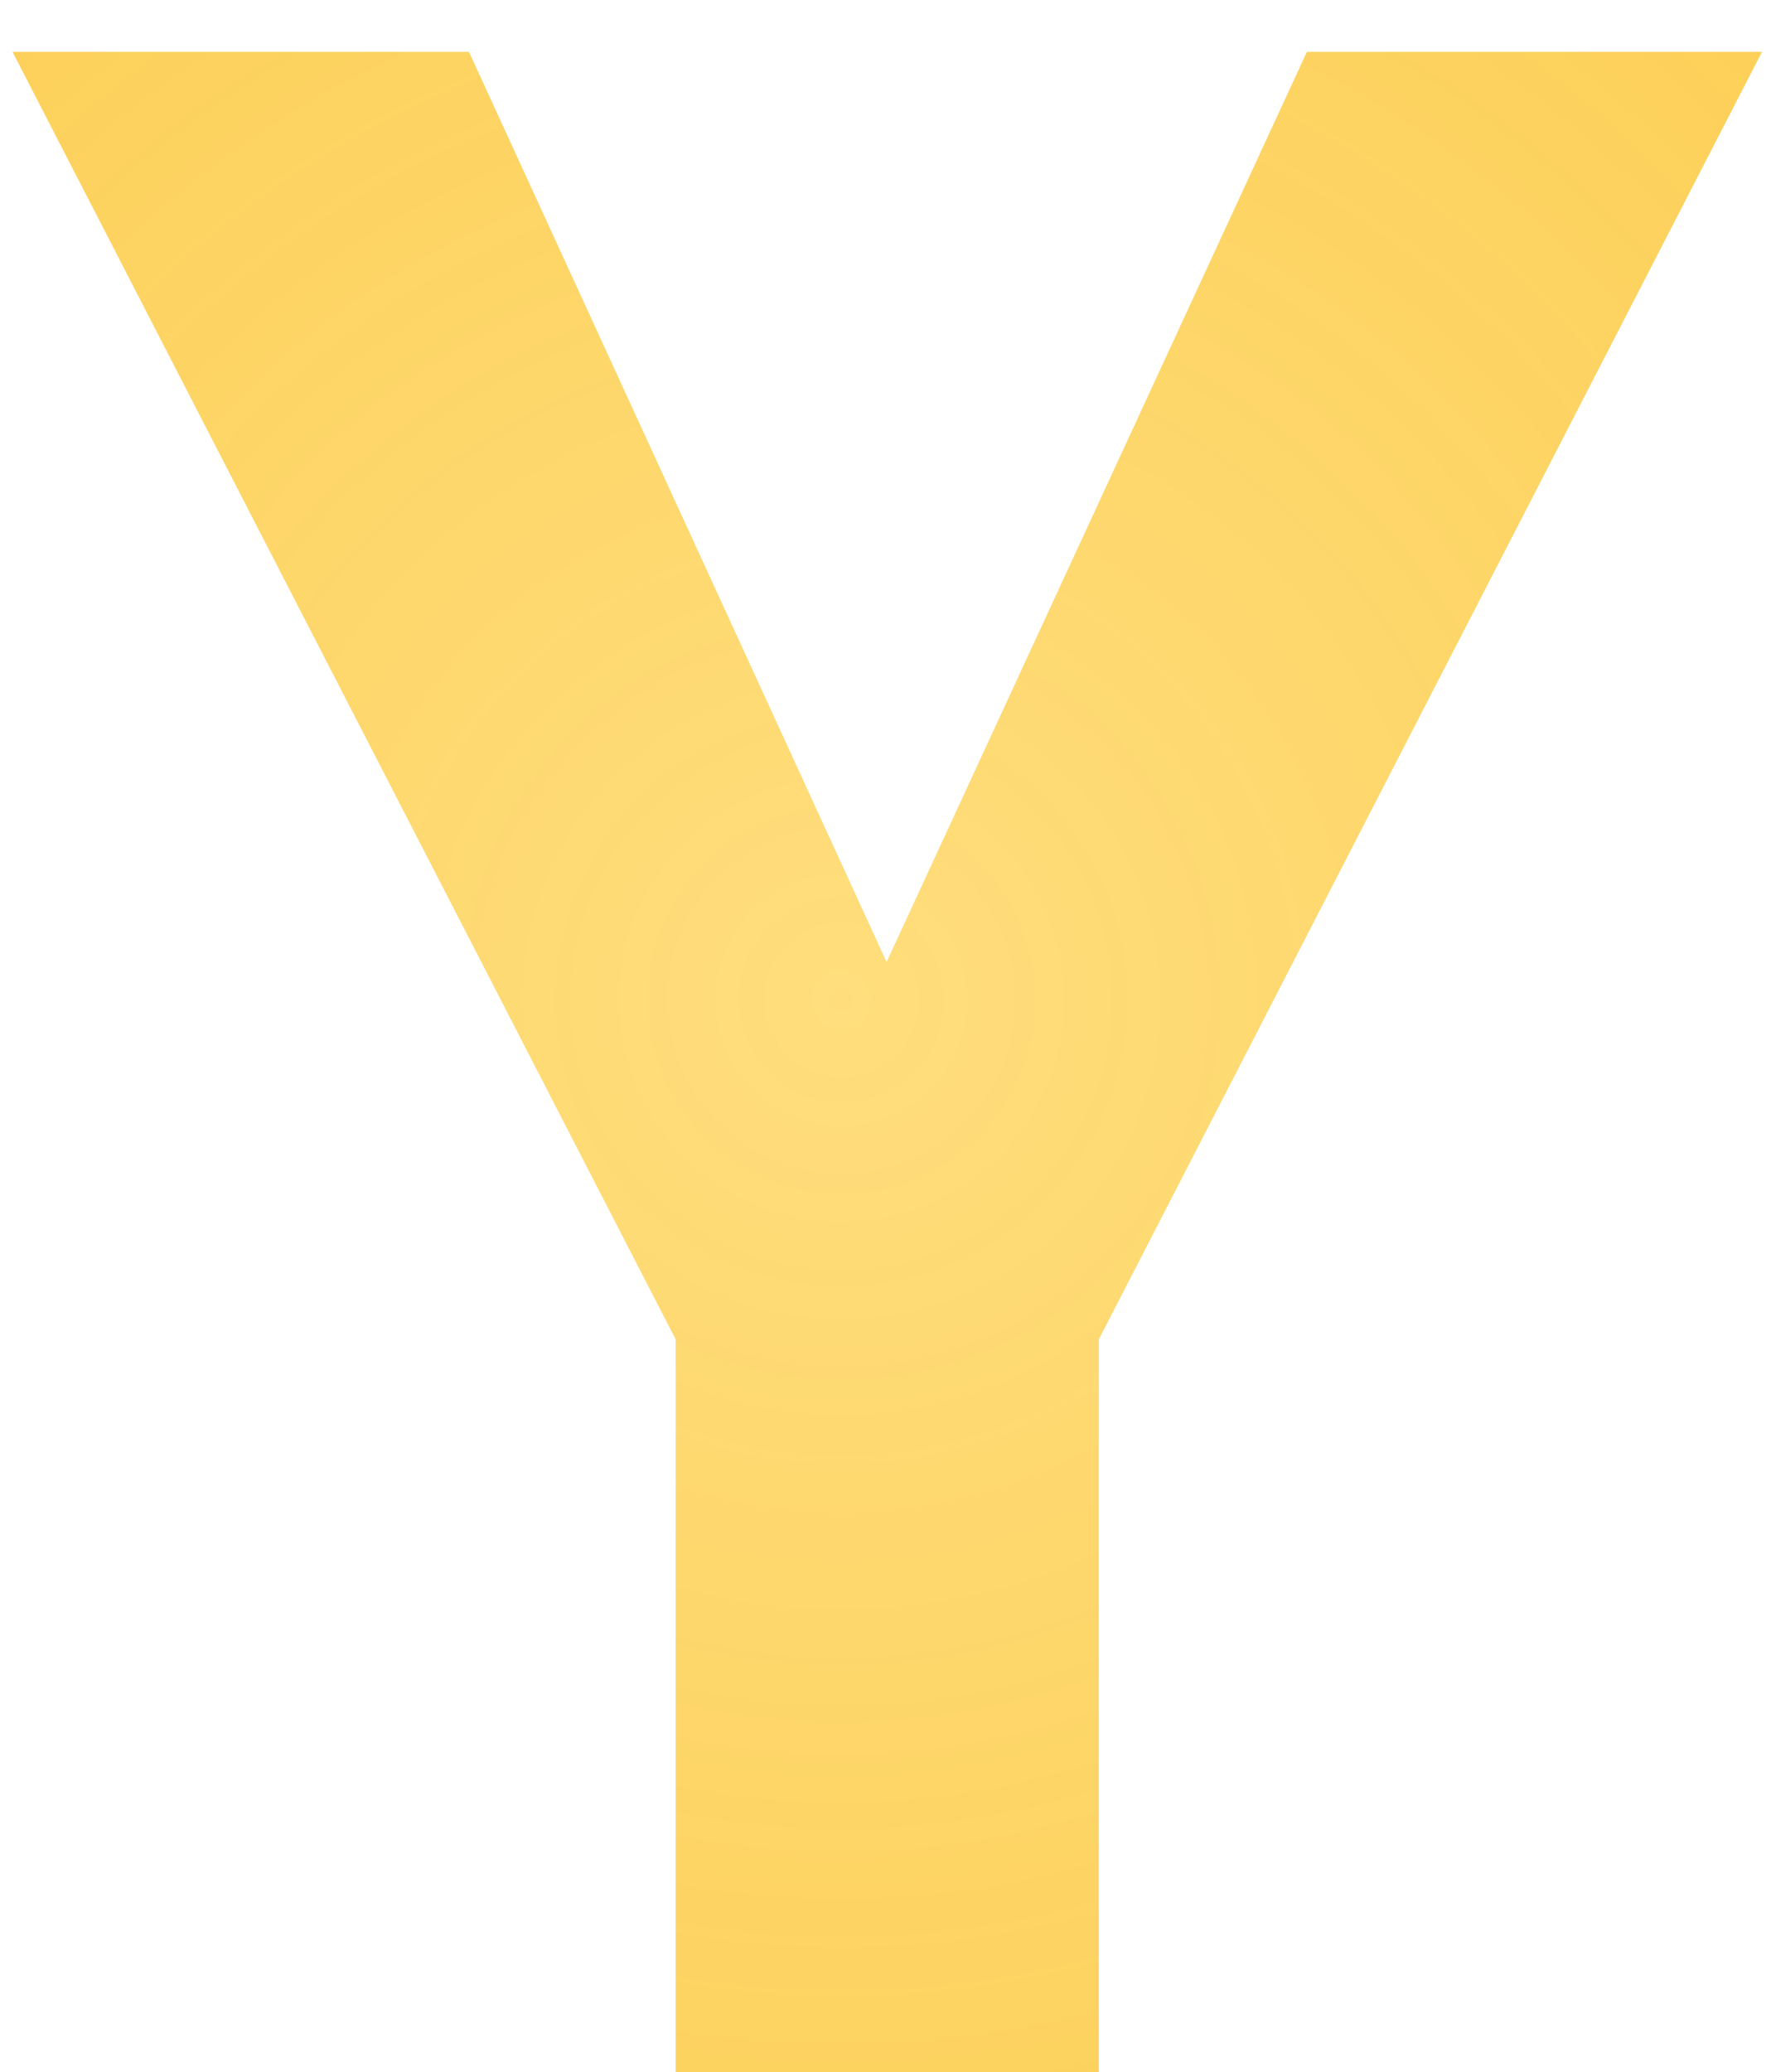
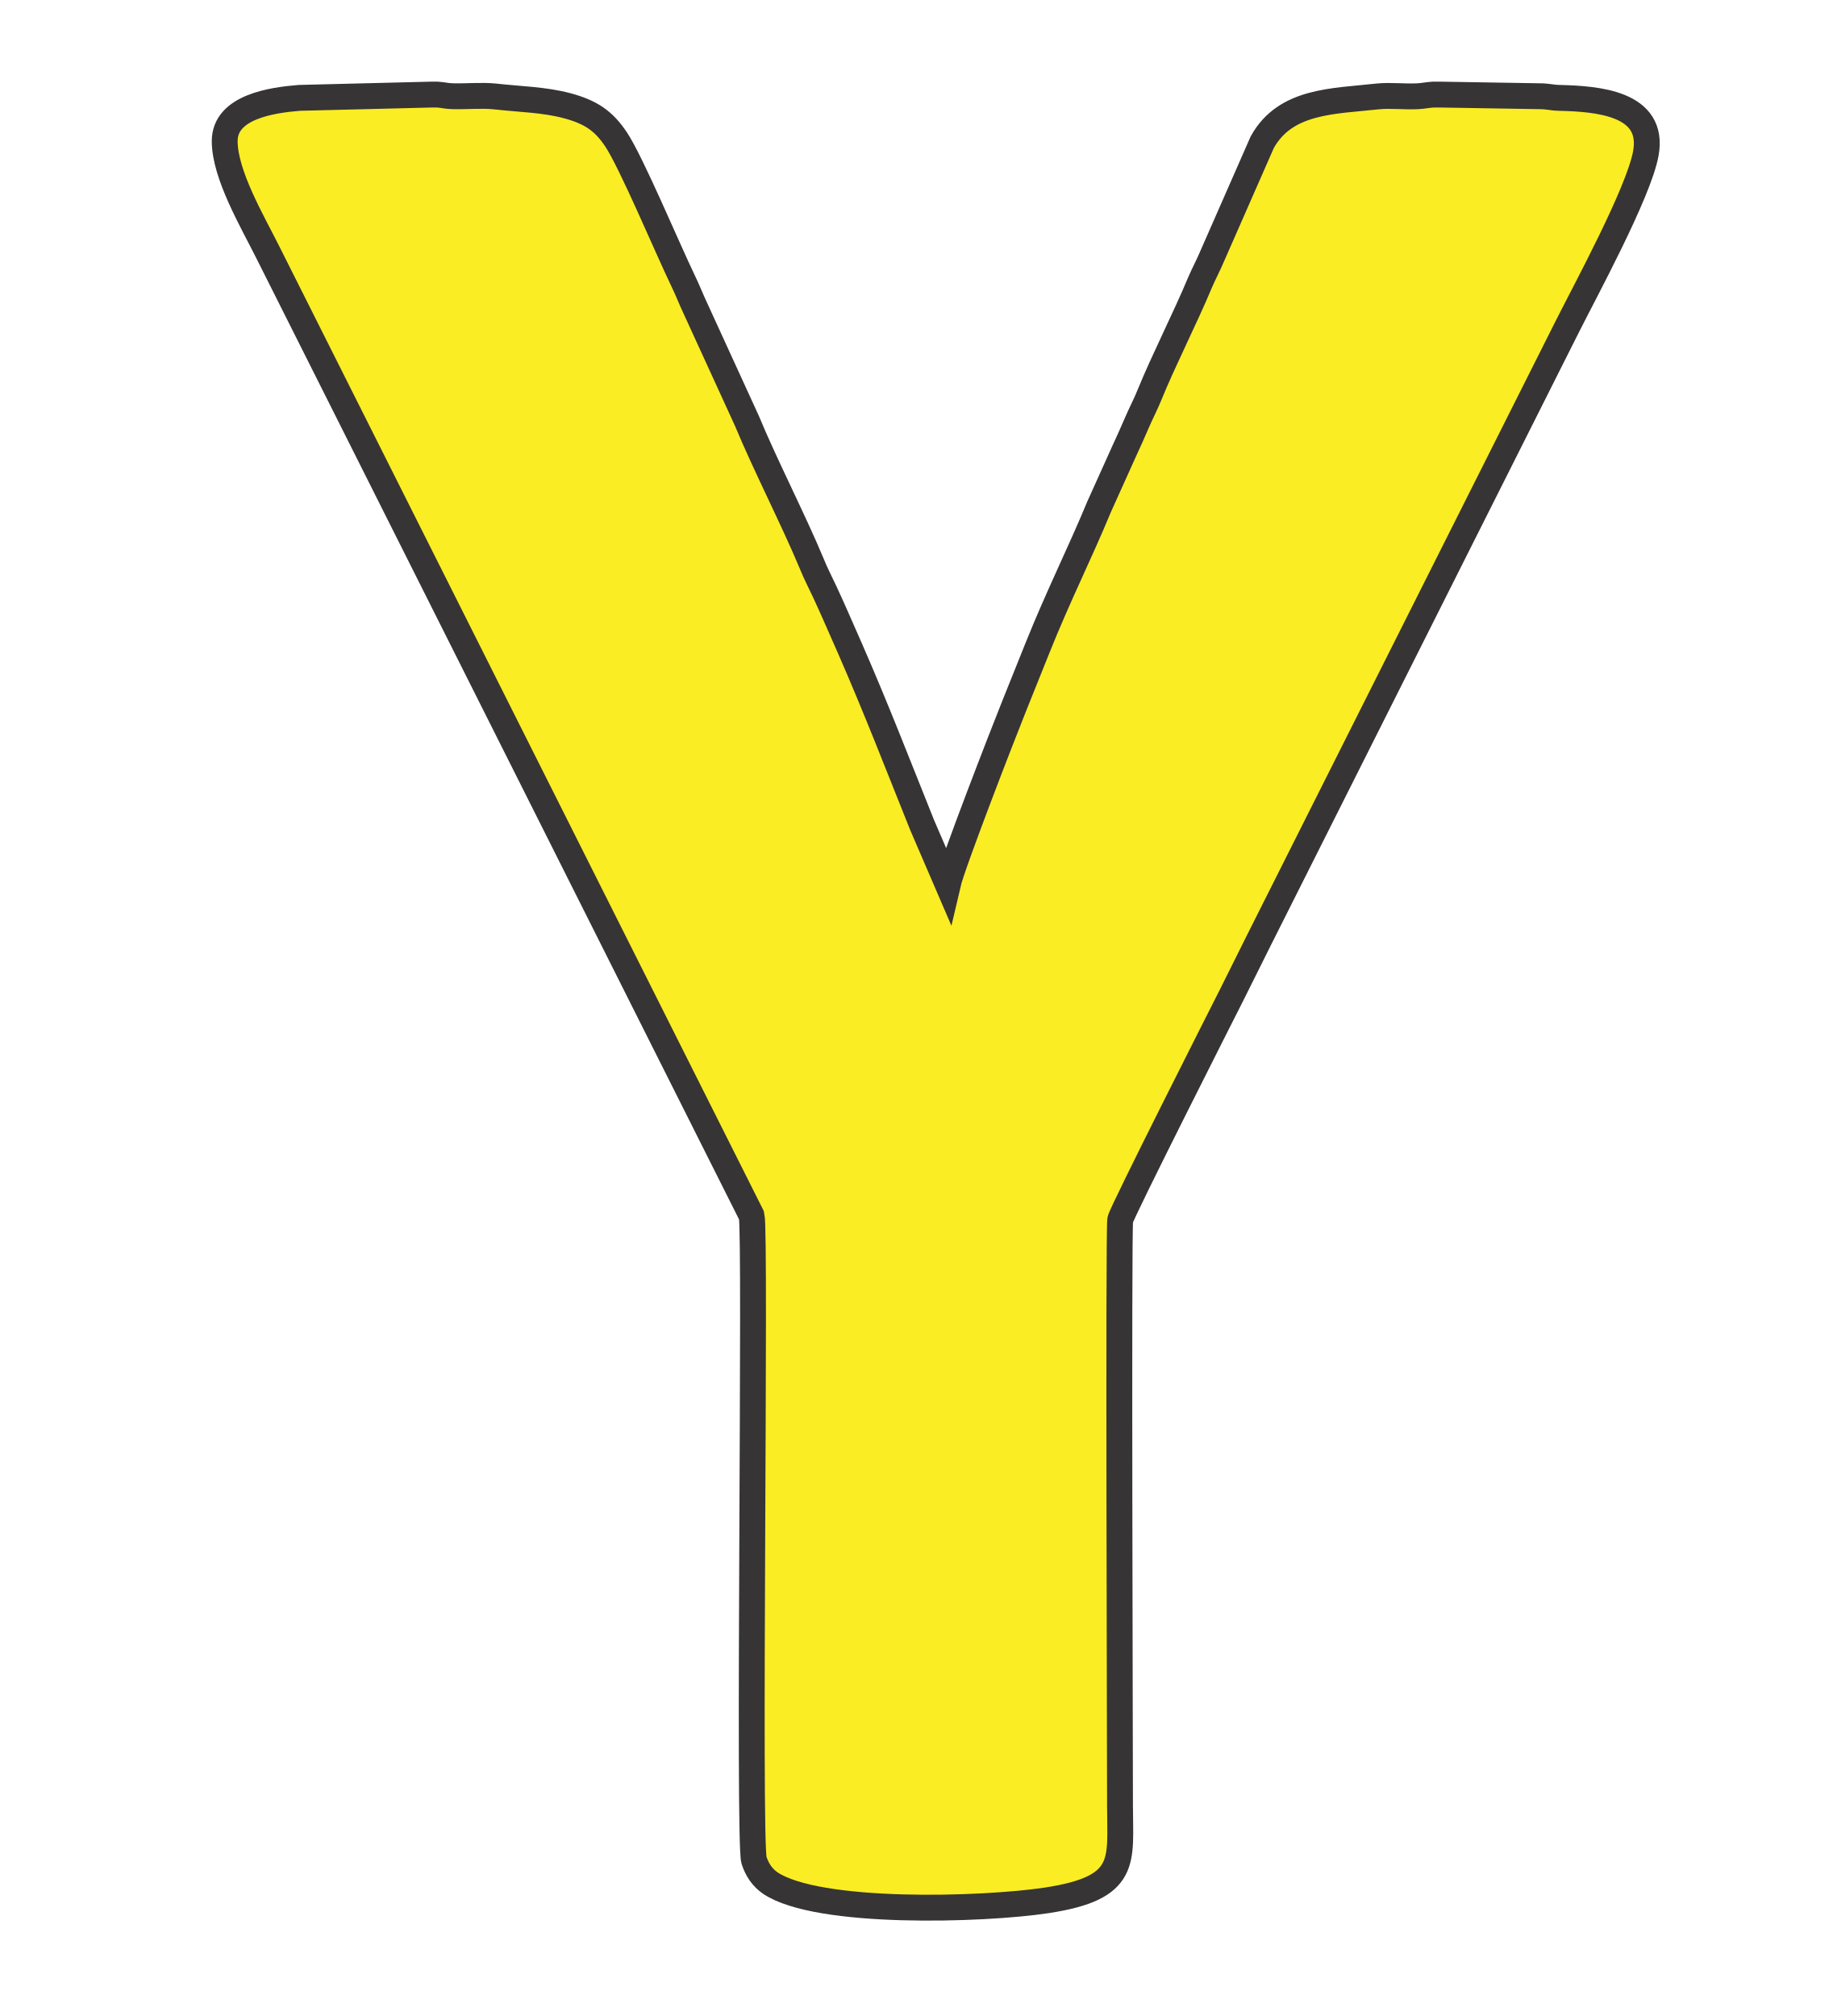
- <svg xmlns="http://www.w3.org/2000/svg" width="30" height="35" viewBox="0 0 30 35" fill="none">
-   <path d="M14.977 16.25L22.078 0.875H29.766L18.562 22.625V35H11.414V22.625L0.211 0.875H7.922L14.977 16.25Z" fill="url(#paint0_diamond)" />
+ <svg xmlns="http://www.w3.org/2000/svg" xml:space="preserve" width="100mm" height="110mm" version="1.1" style="shape-rendering:geometricPrecision; text-rendering:geometricPrecision; image-rendering:optimizeQuality; fill-rule:evenodd; clip-rule:evenodd" viewBox="0 0 10000 11000">
  <defs>
-     <radialGradient id="paint0_diamond" cx="0" cy="0" r="1" gradientUnits="userSpaceOnUse" gradientTransform="translate(14.2424 16.8929) rotate(88.0754) scale(45.1147 45.0815)">
-       <stop stop-color="#FFD458" stop-opacity="0.78" />
-       <stop offset="1" stop-color="#F9BF2E" />
-     </radialGradient>
+     <style type="text/css">
+    
+     .str0 {stroke:#373435;stroke-width:141.11}
+     .fil0 {fill:#FAED23}
+    
+   </style>
  </defs>
+   <g id="Layer_x0020_1">
+     <path class="fil0 str0" d="M1226 770c0,182 151,438 234,604l2641 5259c24,90 -19,3415 13,3517 17,52 44,93 88,124 258,175 1160,148 1509,95 447,-68 400,-215 400,-514 0,-257 -9,-3129 1,-3199 5,-36 574,-1160 606,-1223 52,-105 100,-200 152,-305l1682 -3347c92,-184 390,-731 428,-944 50,-275 -265,-298 -473,-303 -44,-1 -58,-9 -110,-9l-546 -9 -29 0c-36,2 -51,7 -85,9 -69,4 -152,-6 -219,1 -243,27 -504,21 -631,250l-271 617c-22,53 -47,98 -70,152 -76,183 -200,427 -273,607 -22,55 -48,103 -71,157 -24,55 -43,99 -68,152l-137 304c-106,256 -222,485 -337,772 -43,108 -83,207 -126,314 -64,159 -337,863 -363,975l-140 -325c-132,-329 -250,-635 -393,-962 -46,-103 -89,-205 -138,-310 -24,-51 -49,-99 -70,-151 -99,-238 -256,-543 -354,-780l-282 -616c-25,-53 -42,-99 -68,-152 -87,-181 -282,-646 -365,-770 -67,-100 -136,-148 -266,-183 -128,-34 -255,-35 -397,-51 -68,-7 -157,1 -228,-1 -38,-1 -50,-7 -86,-9l-27 0 -724 18c-147,12 -407,48 -407,236z" />
+   </g>
</svg>
